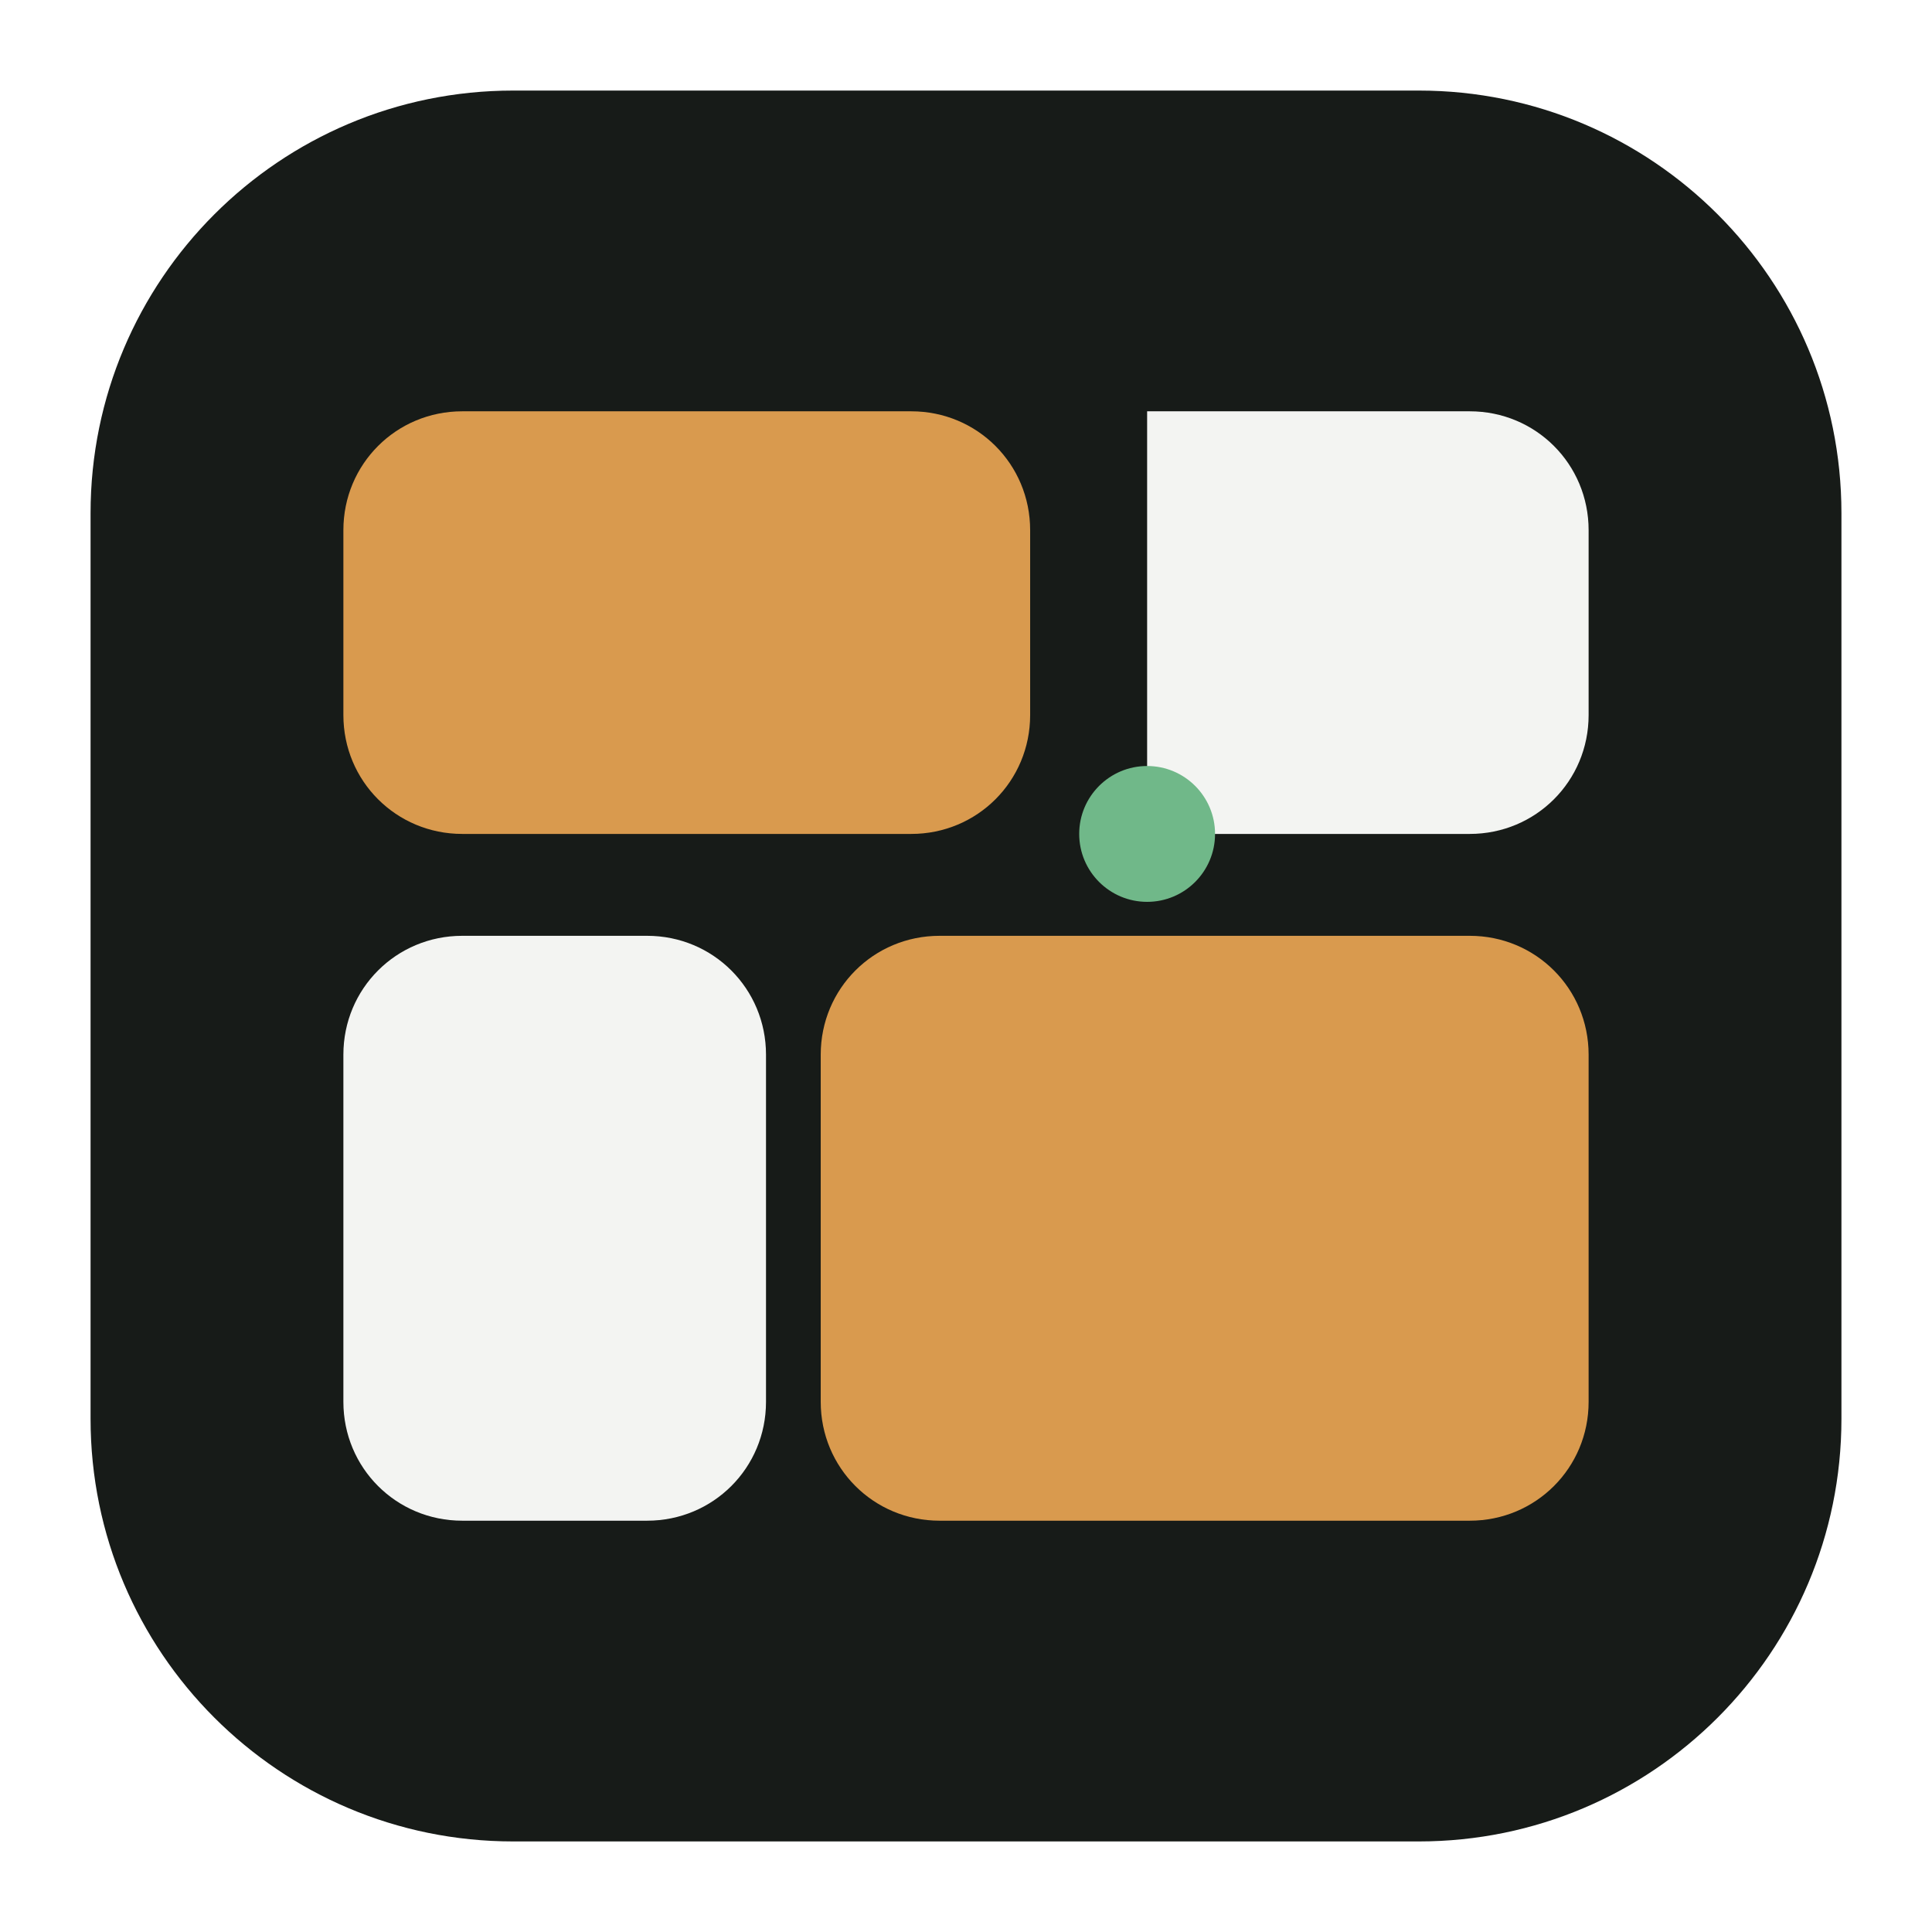
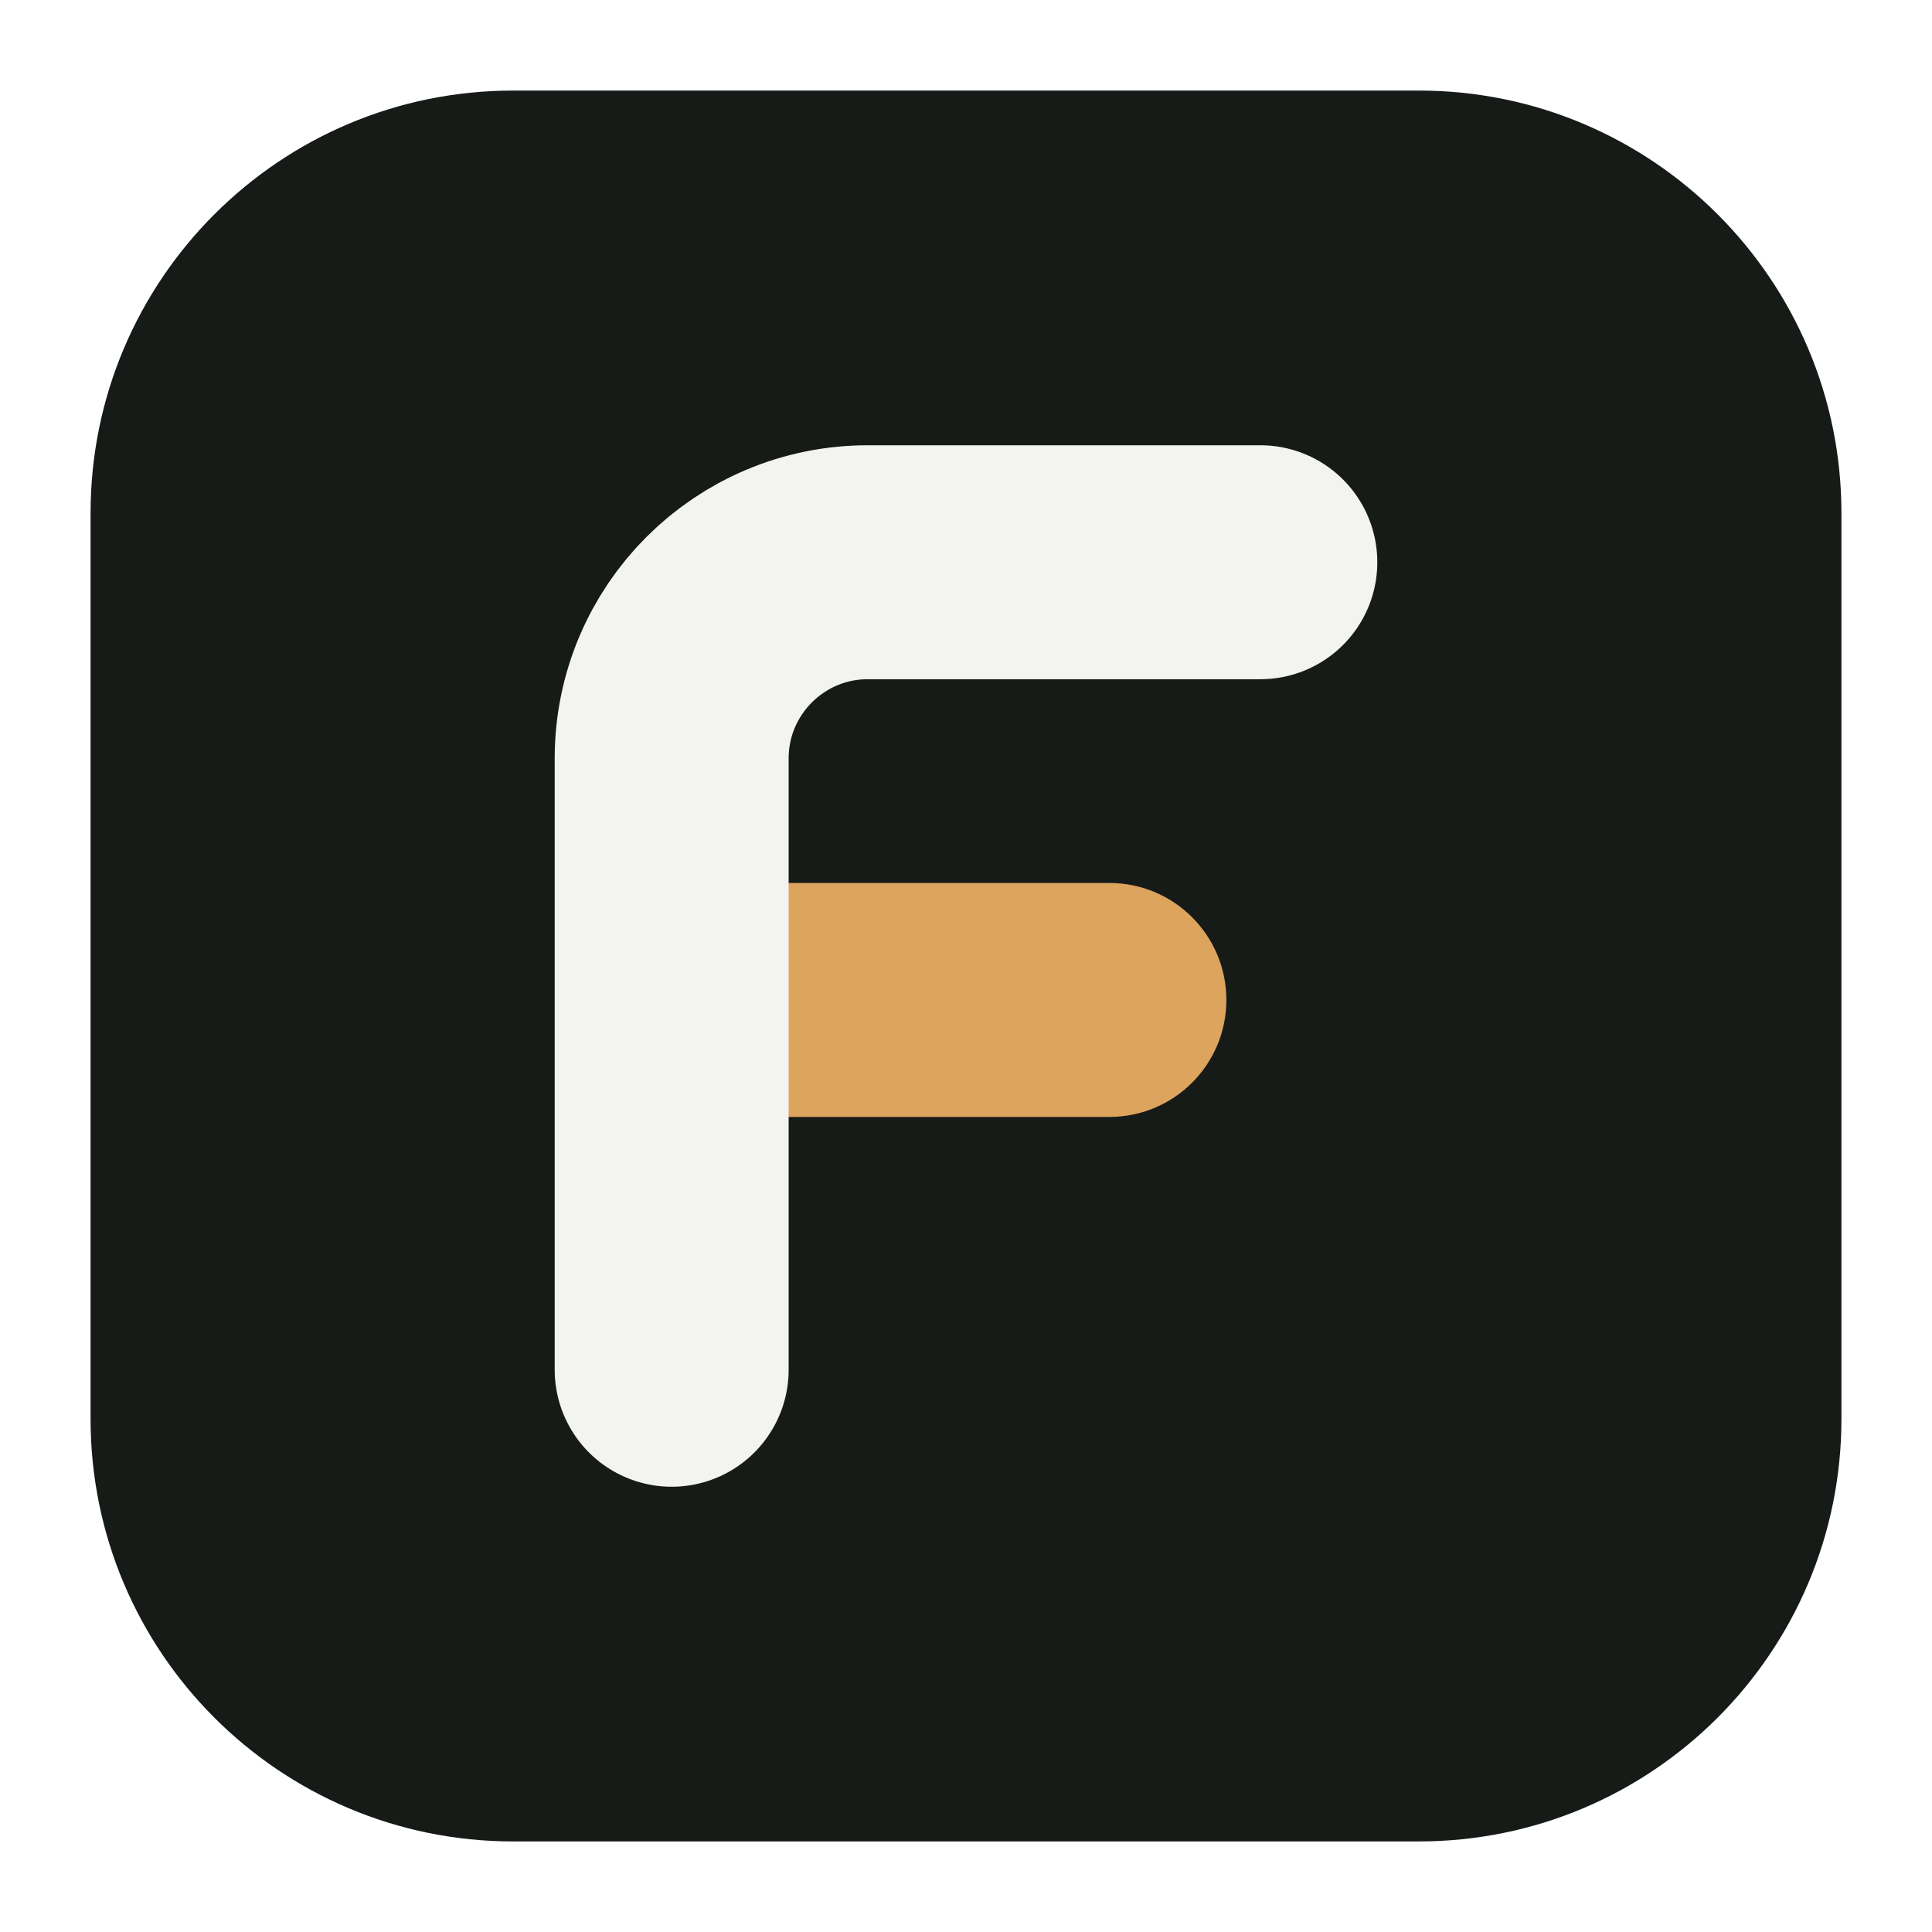
<svg xmlns="http://www.w3.org/2000/svg" viewBox="0 0 1024 1024" role="img" aria-label="Forgeboard">
  <rect x="48" y="48" width="928" height="928" rx="224" fill="#171b18" />
-   <path d="M245 218h238c35 0 63 28 63 63v98c0 35-28 63-63 63H245c-35 0-63-28-63-63v-98c0-35 28-63 63-63Z" fill="#d99a4e" />
-   <path d="M245 496h98c35 0 63 28 63 63v184c0 35-28 63-63 63h-98c-35 0-63-28-63-63V559c0-35 28-63 63-63Z" fill="#f3f4f2" />
-   <path d="M498 496h281c35 0 63 28 63 63v184c0 35-28 63-63 63H498c-35 0-63-28-63-63V559c0-35 28-63 63-63Z" fill="#d99a4e" />
-   <path d="M608 218h171c35 0 63 28 63 63v98c0 35-28 63-63 63H608V218Z" fill="#f3f4f2" />
-   <circle cx="608" cy="442" r="36" fill="#70b889" />
+   <path d="M372 468h216a62 62 0 0 1 0 124H372Z" fill="#dda45e" />
+   <path d="M356 726V402a104 104 0 0 1 104-104h208" fill="none" stroke="#f3f4f2" stroke-width="124" stroke-linecap="round" />
</svg>
